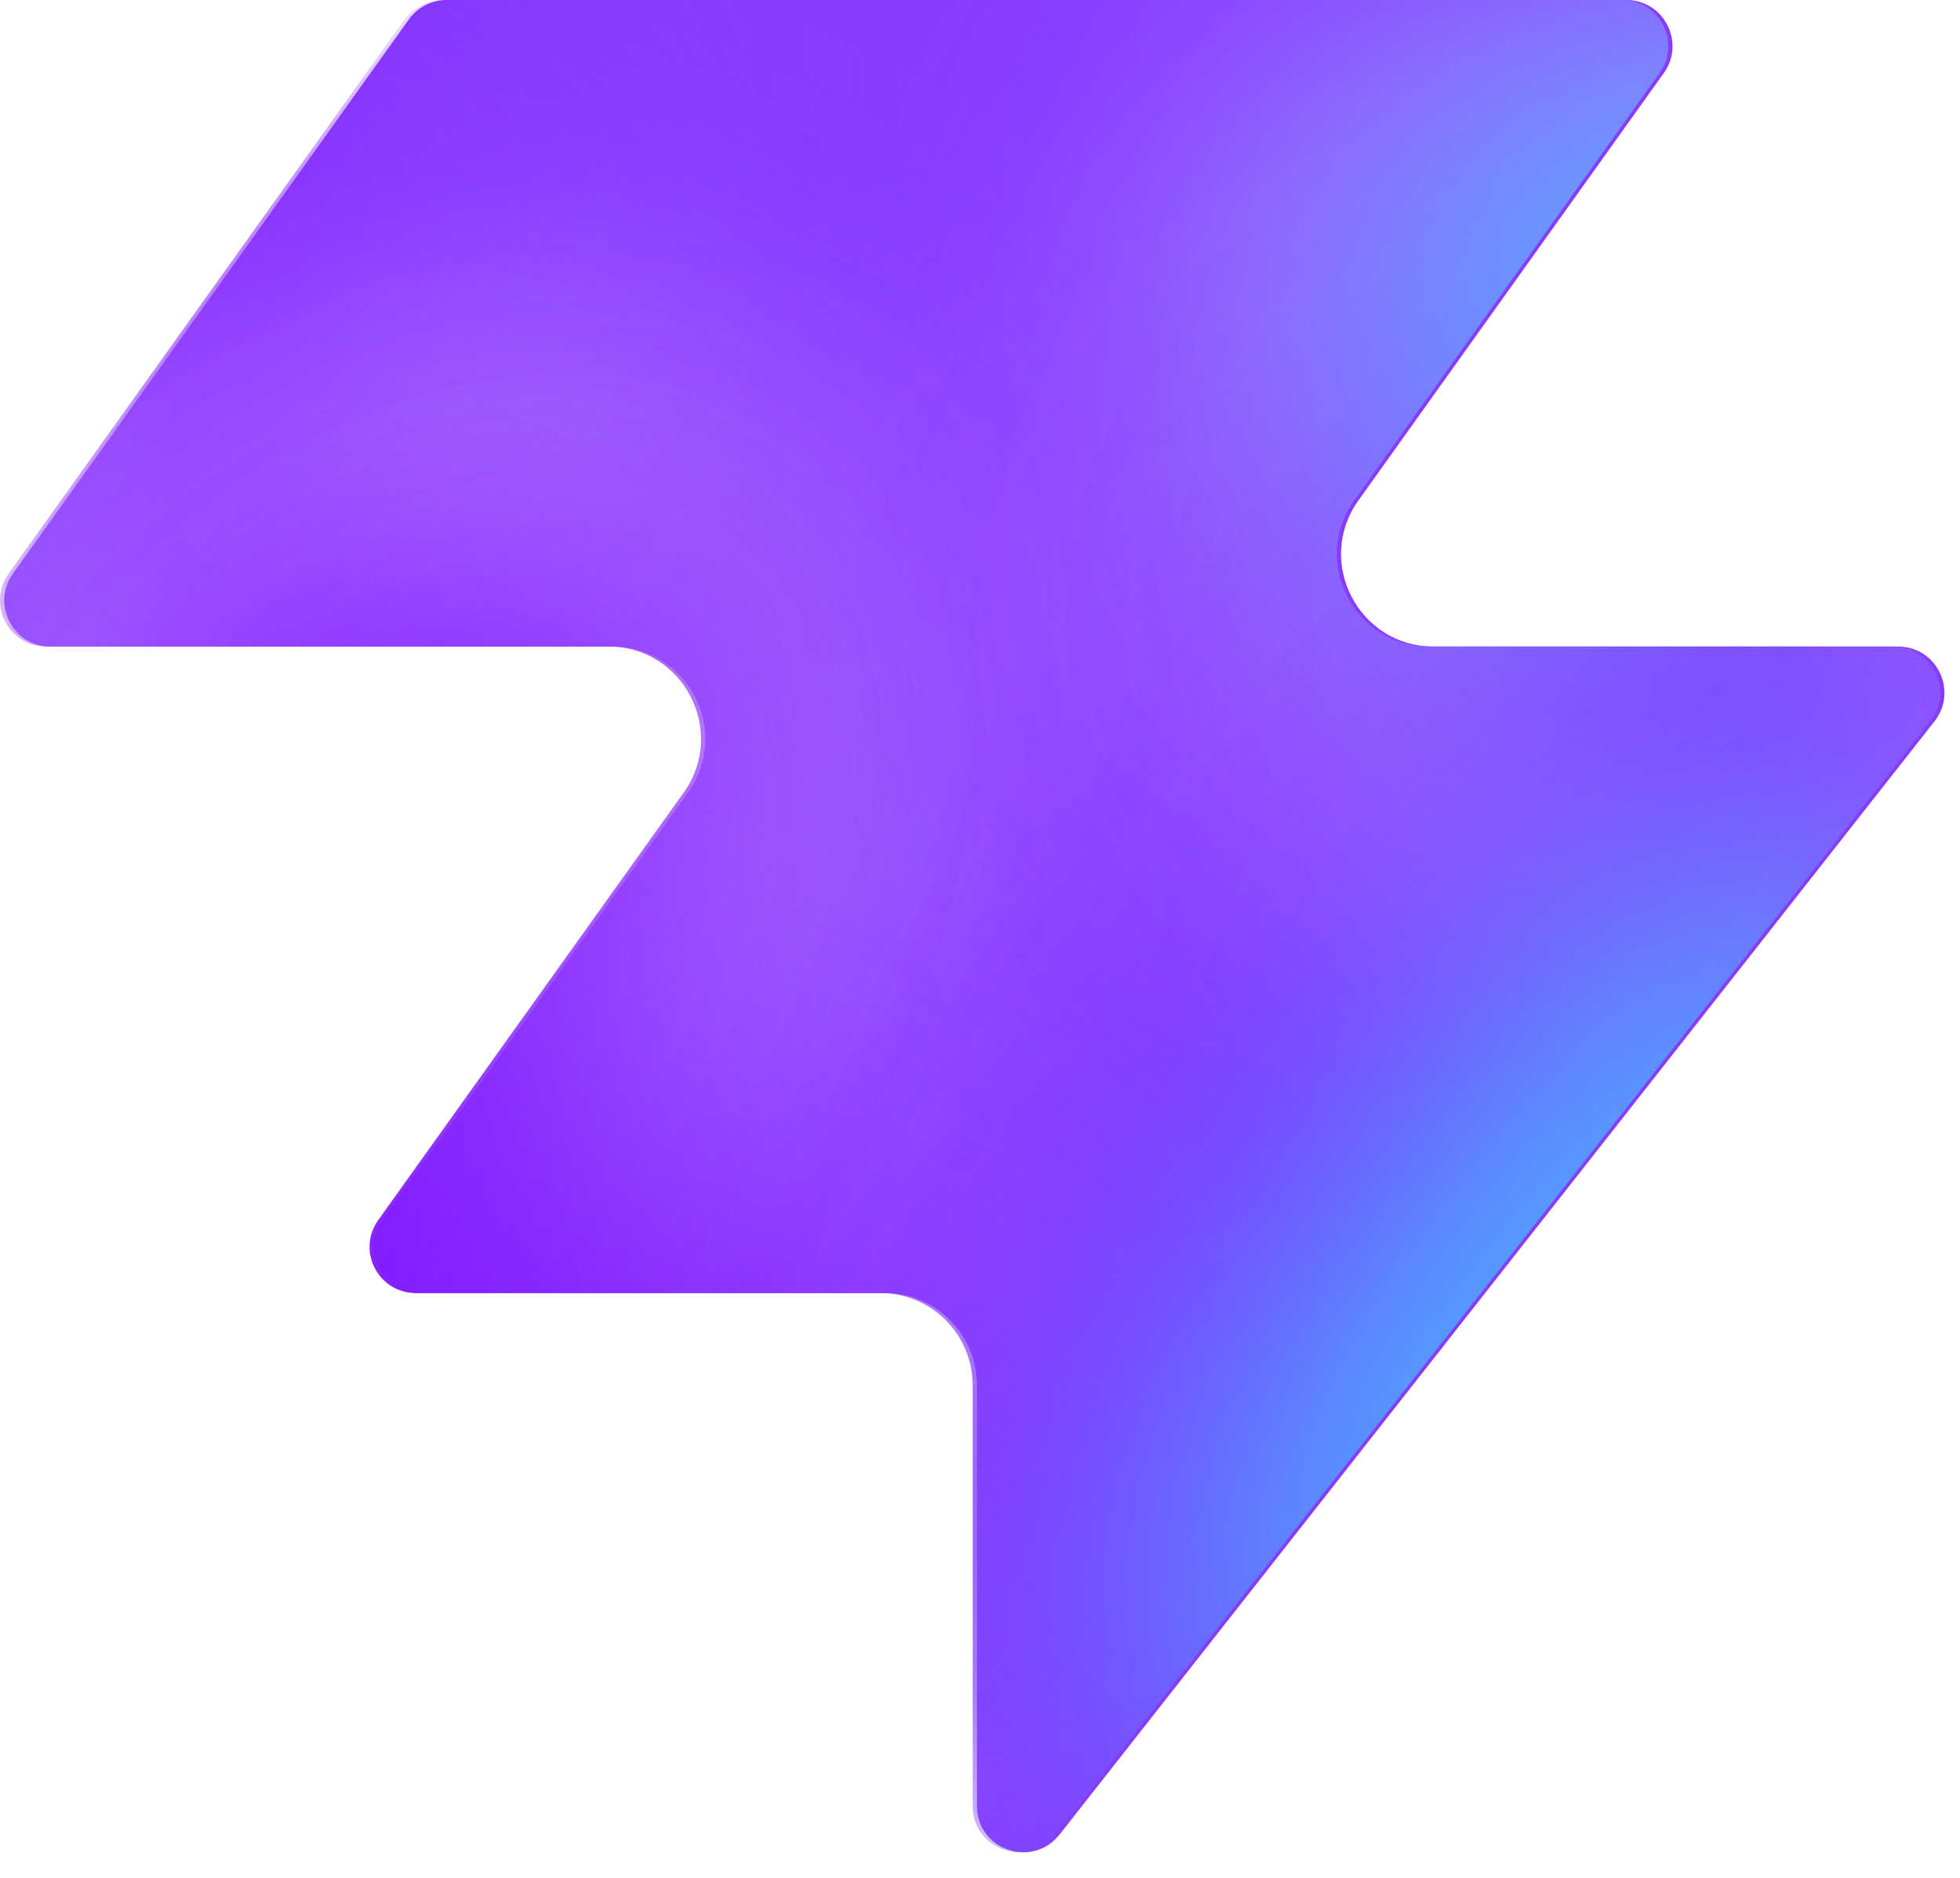
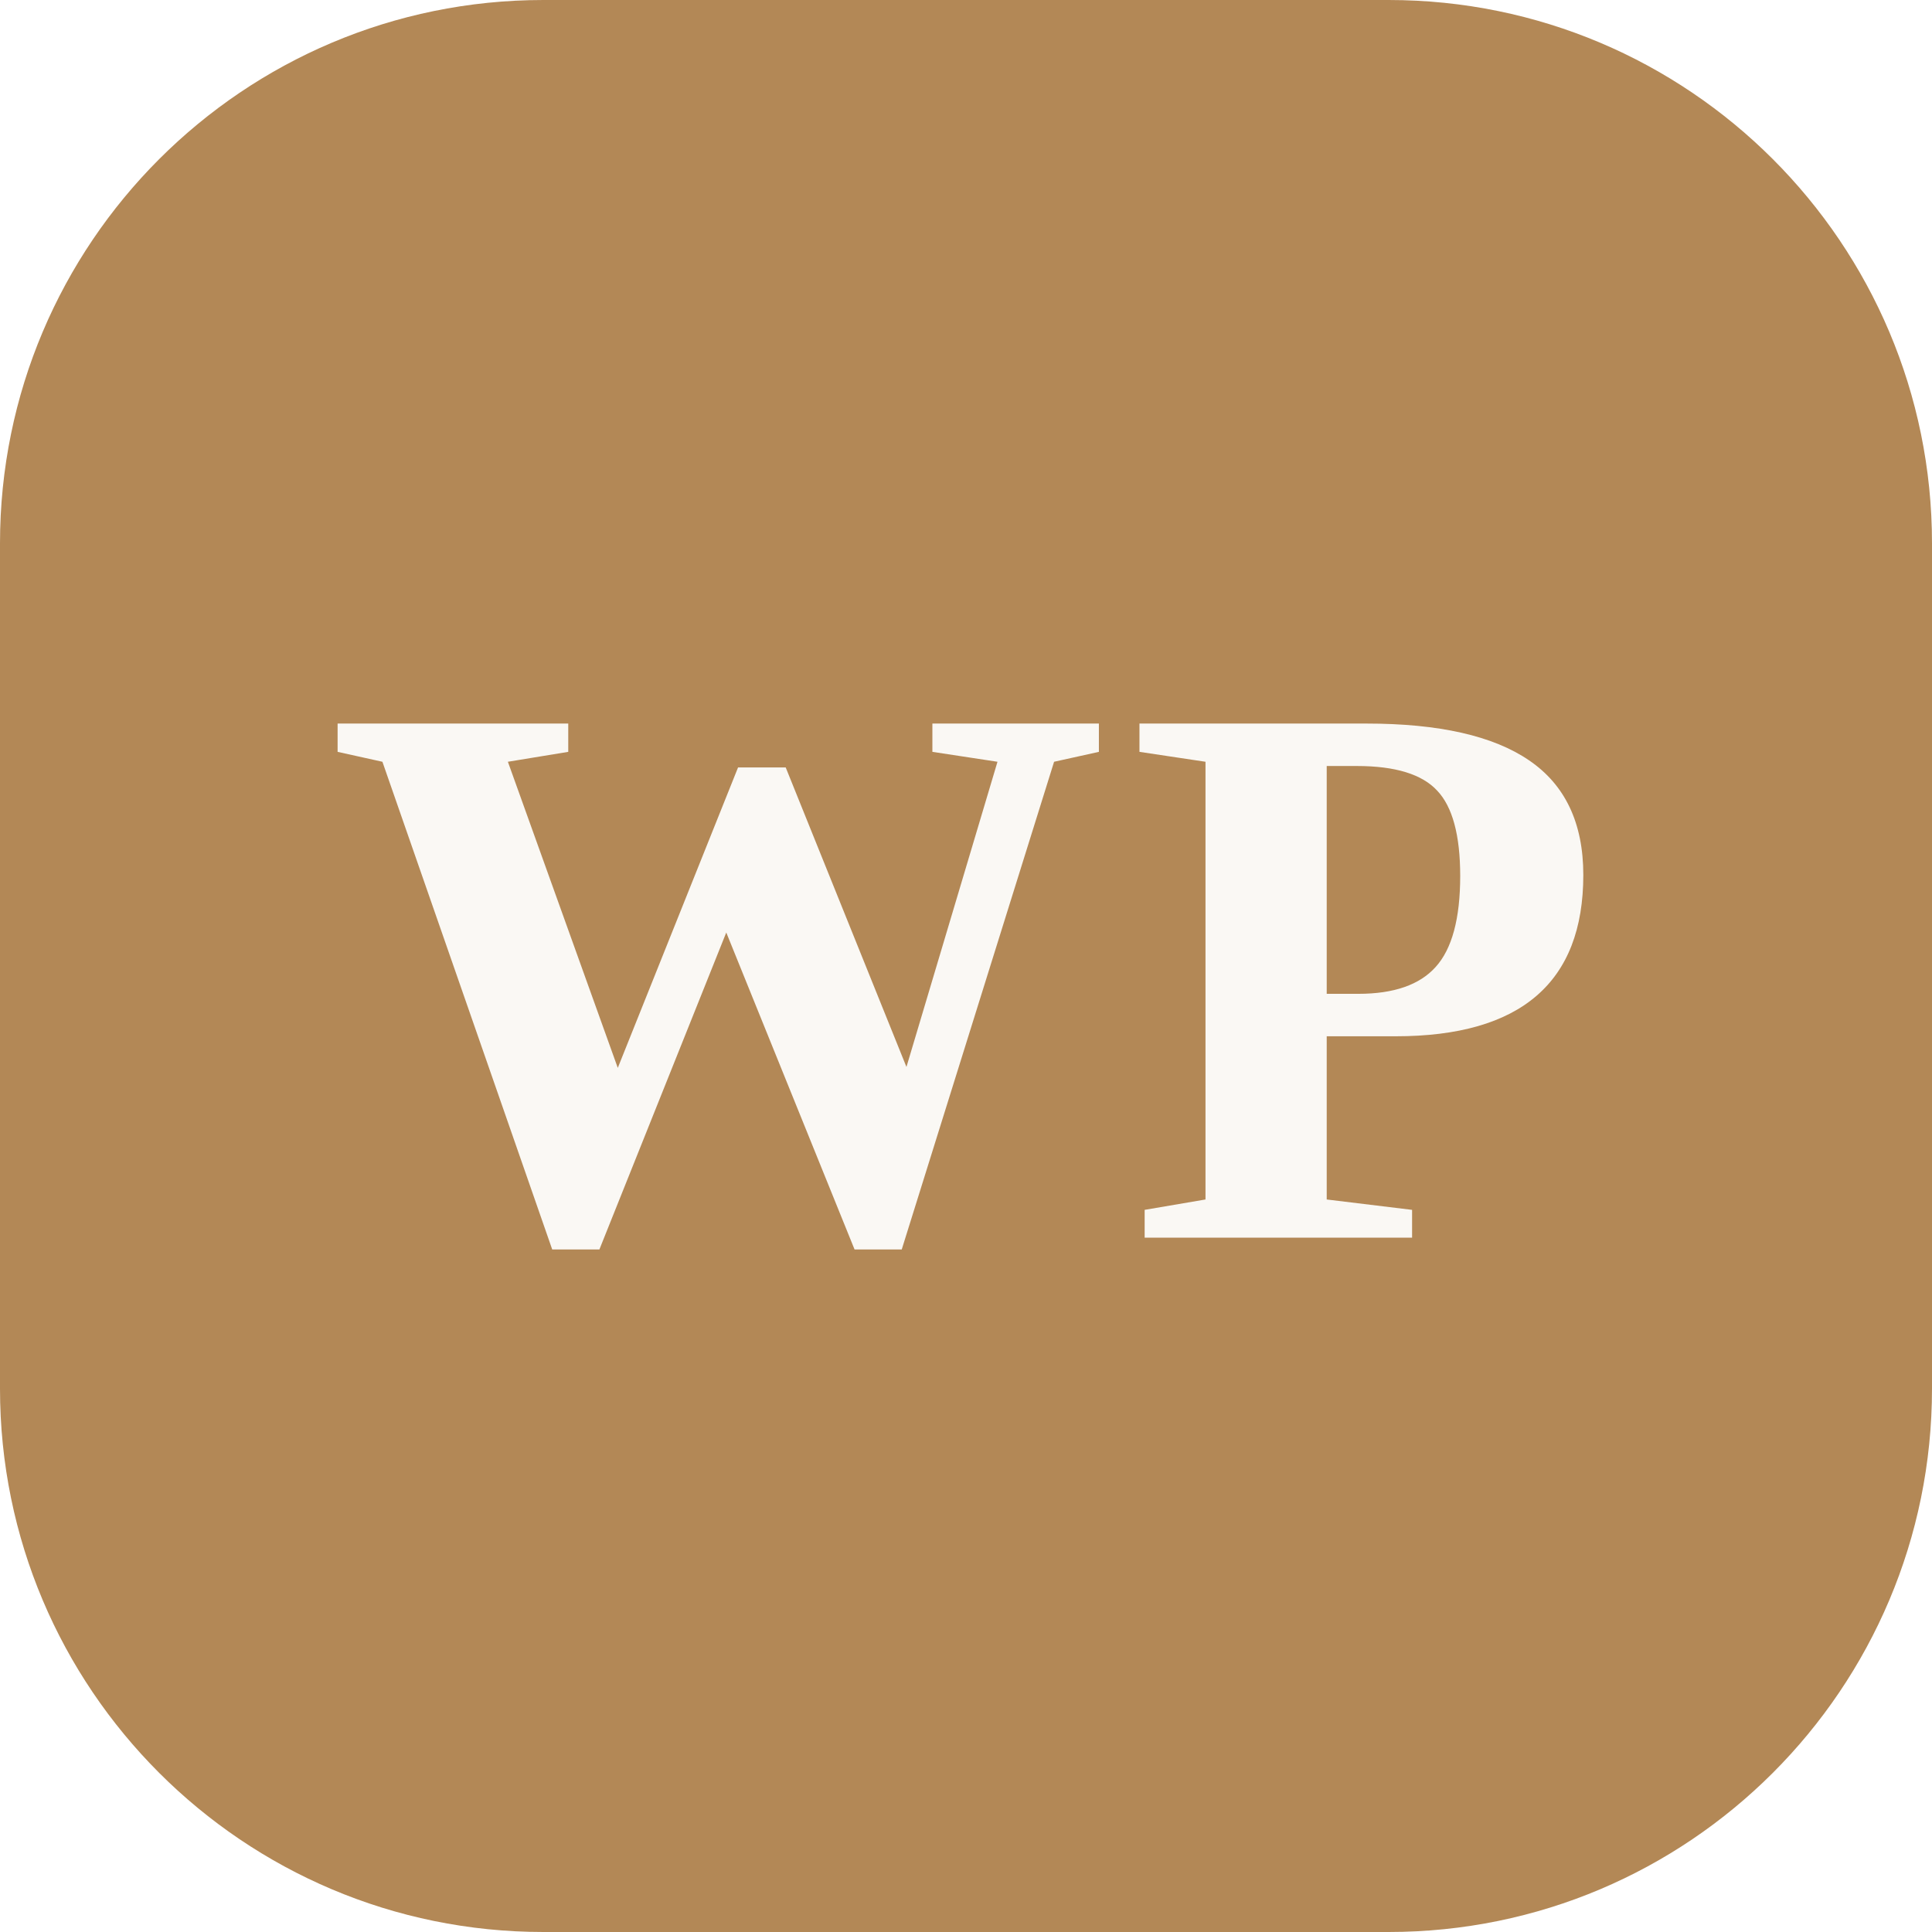
- <svg xmlns="http://www.w3.org/2000/svg" width="48" height="46" fill="none" viewBox="0 0 48 46">
-   <path fill="#863bff" d="M25.946 44.938c-.664.845-2.021.375-2.021-.698V33.937a2.26 2.26 0 0 0-2.262-2.262H10.287c-.92 0-1.456-1.04-.92-1.788l7.48-10.471c1.07-1.497 0-3.578-1.842-3.578H1.237c-.92 0-1.456-1.04-.92-1.788L10.013.474c.214-.297.556-.474.92-.474h28.894c.92 0 1.456 1.04.92 1.788l-7.48 10.471c-1.07 1.498 0 3.579 1.842 3.579h11.377c.943 0 1.473 1.088.89 1.83L25.947 44.94z" style="fill:#863bff;fill:color(display-p3 .525 .23 1);fill-opacity:1" />
-   <mask id="a" width="48" height="46" x="0" y="0" maskUnits="userSpaceOnUse" style="mask-type:alpha">
-     <path fill="#000" d="M25.842 44.938c-.664.844-2.021.375-2.021-.698V33.937a2.26 2.26 0 0 0-2.262-2.262H10.183c-.92 0-1.456-1.04-.92-1.788l7.48-10.471c1.07-1.498 0-3.579-1.842-3.579H1.133c-.92 0-1.456-1.04-.92-1.787L9.91.473c.214-.297.556-.474.92-.474h28.894c.92 0 1.456 1.04.92 1.788l-7.48 10.471c-1.07 1.498 0 3.578 1.842 3.578h11.377c.943 0 1.473 1.088.89 1.832L25.843 44.94z" style="fill:#000;fill-opacity:1" />
-   </mask>
-   <g mask="url(#a)">
-     <g filter="url(#b)">
-       <ellipse cx="5.508" cy="14.704" fill="#ede6ff" rx="5.508" ry="14.704" style="fill:#ede6ff;fill:color(display-p3 .927 .903 1);fill-opacity:1" transform="matrix(.00324 1 1 -.00324 -4.47 31.516)" />
-     </g>
-     <g filter="url(#c)">
-       <ellipse cx="10.399" cy="29.851" fill="#ede6ff" rx="10.399" ry="29.851" style="fill:#ede6ff;fill:color(display-p3 .927 .903 1);fill-opacity:1" transform="matrix(.00324 1 1 -.00324 -39.328 7.883)" />
-     </g>
-     <g filter="url(#d)">
-       <ellipse cx="5.508" cy="30.487" fill="#7e14ff" rx="5.508" ry="30.487" style="fill:#7e14ff;fill:color(display-p3 .492 .077 1);fill-opacity:1" transform="rotate(89.814 -25.913 -14.639)scale(1 -1)" />
-     </g>
-     <g filter="url(#e)">
-       <ellipse cx="5.508" cy="30.599" fill="#7e14ff" rx="5.508" ry="30.599" style="fill:#7e14ff;fill:color(display-p3 .492 .077 1);fill-opacity:1" transform="rotate(89.814 -32.644 -3.334)scale(1 -1)" />
-     </g>
-     <g filter="url(#f)">
-       <ellipse cx="5.508" cy="30.599" fill="#7e14ff" rx="5.508" ry="30.599" style="fill:#7e14ff;fill:color(display-p3 .492 .077 1);fill-opacity:1" transform="matrix(.00324 1 1 -.00324 -34.34 30.47)" />
-     </g>
-     <g filter="url(#g)">
-       <ellipse cx="14.072" cy="22.078" fill="#ede6ff" rx="14.072" ry="22.078" style="fill:#ede6ff;fill:color(display-p3 .927 .903 1);fill-opacity:1" transform="rotate(93.35 24.506 48.493)scale(-1 1)" />
-     </g>
-     <g filter="url(#h)">
-       <ellipse cx="3.47" cy="21.501" fill="#7e14ff" rx="3.47" ry="21.501" style="fill:#7e14ff;fill:color(display-p3 .492 .077 1);fill-opacity:1" transform="rotate(89.009 28.708 47.59)scale(-1 1)" />
-     </g>
-     <g filter="url(#i)">
-       <ellipse cx="3.47" cy="21.501" fill="#7e14ff" rx="3.47" ry="21.501" style="fill:#7e14ff;fill:color(display-p3 .492 .077 1);fill-opacity:1" transform="rotate(89.009 28.708 47.59)scale(-1 1)" />
-     </g>
-     <g filter="url(#j)">
-       <ellipse cx=".387" cy="8.972" fill="#7e14ff" rx="4.407" ry="29.108" style="fill:#7e14ff;fill:color(display-p3 .492 .077 1);fill-opacity:1" transform="rotate(39.51 .387 8.972)" />
-     </g>
-     <g filter="url(#k)">
-       <ellipse cx="47.523" cy="-6.092" fill="#7e14ff" rx="4.407" ry="29.108" style="fill:#7e14ff;fill:color(display-p3 .492 .077 1);fill-opacity:1" transform="rotate(37.892 47.523 -6.092)" />
-     </g>
-     <g filter="url(#l)">
-       <ellipse cx="41.412" cy="6.333" fill="#47bfff" rx="5.971" ry="9.665" style="fill:#47bfff;fill:color(display-p3 .28 .748 1);fill-opacity:1" transform="rotate(37.892 41.412 6.333)" />
-     </g>
-     <g filter="url(#m)">
-       <ellipse cx="-1.879" cy="38.332" fill="#7e14ff" rx="4.407" ry="29.108" style="fill:#7e14ff;fill:color(display-p3 .492 .077 1);fill-opacity:1" transform="rotate(37.892 -1.88 38.332)" />
-     </g>
-     <g filter="url(#n)">
-       <ellipse cx="-1.879" cy="38.332" fill="#7e14ff" rx="4.407" ry="29.108" style="fill:#7e14ff;fill:color(display-p3 .492 .077 1);fill-opacity:1" transform="rotate(37.892 -1.88 38.332)" />
-     </g>
-     <g filter="url(#o)">
-       <ellipse cx="35.651" cy="29.907" fill="#7e14ff" rx="4.407" ry="29.108" style="fill:#7e14ff;fill:color(display-p3 .492 .077 1);fill-opacity:1" transform="rotate(37.892 35.651 29.907)" />
-     </g>
-     <g filter="url(#p)">
-       <ellipse cx="38.418" cy="32.4" fill="#47bfff" rx="5.971" ry="15.297" style="fill:#47bfff;fill:color(display-p3 .28 .748 1);fill-opacity:1" transform="rotate(37.892 38.418 32.4)" />
-     </g>
-   </g>
-   <defs>
-     <filter id="b" width="60.045" height="41.654" x="-19.77" y="16.149" color-interpolation-filters="sRGB" filterUnits="userSpaceOnUse">
-       <feFlood flood-opacity="0" result="BackgroundImageFix" />
-       <feBlend in="SourceGraphic" in2="BackgroundImageFix" result="shape" />
-       <feGaussianBlur result="effect1_foregroundBlur_2002_17158" stdDeviation="7.659" />
-     </filter>
-     <filter id="c" width="90.34" height="51.437" x="-54.613" y="-7.533" color-interpolation-filters="sRGB" filterUnits="userSpaceOnUse">
-       <feFlood flood-opacity="0" result="BackgroundImageFix" />
-       <feBlend in="SourceGraphic" in2="BackgroundImageFix" result="shape" />
-       <feGaussianBlur result="effect1_foregroundBlur_2002_17158" stdDeviation="7.659" />
-     </filter>
-     <filter id="d" width="79.355" height="29.4" x="-49.64" y="2.03" color-interpolation-filters="sRGB" filterUnits="userSpaceOnUse">
-       <feFlood flood-opacity="0" result="BackgroundImageFix" />
-       <feBlend in="SourceGraphic" in2="BackgroundImageFix" result="shape" />
-       <feGaussianBlur result="effect1_foregroundBlur_2002_17158" stdDeviation="4.596" />
-     </filter>
-     <filter id="e" width="79.579" height="29.4" x="-45.045" y="20.029" color-interpolation-filters="sRGB" filterUnits="userSpaceOnUse">
-       <feFlood flood-opacity="0" result="BackgroundImageFix" />
-       <feBlend in="SourceGraphic" in2="BackgroundImageFix" result="shape" />
-       <feGaussianBlur result="effect1_foregroundBlur_2002_17158" stdDeviation="4.596" />
-     </filter>
-     <filter id="f" width="79.579" height="29.4" x="-43.513" y="21.178" color-interpolation-filters="sRGB" filterUnits="userSpaceOnUse">
-       <feFlood flood-opacity="0" result="BackgroundImageFix" />
-       <feBlend in="SourceGraphic" in2="BackgroundImageFix" result="shape" />
-       <feGaussianBlur result="effect1_foregroundBlur_2002_17158" stdDeviation="4.596" />
-     </filter>
-     <filter id="g" width="74.749" height="58.852" x="15.756" y="-17.901" color-interpolation-filters="sRGB" filterUnits="userSpaceOnUse">
-       <feFlood flood-opacity="0" result="BackgroundImageFix" />
-       <feBlend in="SourceGraphic" in2="BackgroundImageFix" result="shape" />
-       <feGaussianBlur result="effect1_foregroundBlur_2002_17158" stdDeviation="7.659" />
-     </filter>
-     <filter id="h" width="61.377" height="25.362" x="23.548" y="2.284" color-interpolation-filters="sRGB" filterUnits="userSpaceOnUse">
-       <feFlood flood-opacity="0" result="BackgroundImageFix" />
-       <feBlend in="SourceGraphic" in2="BackgroundImageFix" result="shape" />
-       <feGaussianBlur result="effect1_foregroundBlur_2002_17158" stdDeviation="4.596" />
-     </filter>
-     <filter id="i" width="61.377" height="25.362" x="23.548" y="2.284" color-interpolation-filters="sRGB" filterUnits="userSpaceOnUse">
-       <feFlood flood-opacity="0" result="BackgroundImageFix" />
-       <feBlend in="SourceGraphic" in2="BackgroundImageFix" result="shape" />
-       <feGaussianBlur result="effect1_foregroundBlur_2002_17158" stdDeviation="4.596" />
-     </filter>
-     <filter id="j" width="56.045" height="63.649" x="-27.636" y="-22.853" color-interpolation-filters="sRGB" filterUnits="userSpaceOnUse">
-       <feFlood flood-opacity="0" result="BackgroundImageFix" />
-       <feBlend in="SourceGraphic" in2="BackgroundImageFix" result="shape" />
-       <feGaussianBlur result="effect1_foregroundBlur_2002_17158" stdDeviation="4.596" />
-     </filter>
-     <filter id="k" width="54.814" height="64.646" x="20.116" y="-38.415" color-interpolation-filters="sRGB" filterUnits="userSpaceOnUse">
-       <feFlood flood-opacity="0" result="BackgroundImageFix" />
-       <feBlend in="SourceGraphic" in2="BackgroundImageFix" result="shape" />
-       <feGaussianBlur result="effect1_foregroundBlur_2002_17158" stdDeviation="4.596" />
-     </filter>
-     <filter id="l" width="33.541" height="35.313" x="24.641" y="-11.323" color-interpolation-filters="sRGB" filterUnits="userSpaceOnUse">
-       <feFlood flood-opacity="0" result="BackgroundImageFix" />
-       <feBlend in="SourceGraphic" in2="BackgroundImageFix" result="shape" />
-       <feGaussianBlur result="effect1_foregroundBlur_2002_17158" stdDeviation="4.596" />
-     </filter>
-     <filter id="m" width="54.814" height="64.646" x="-29.286" y="6.009" color-interpolation-filters="sRGB" filterUnits="userSpaceOnUse">
-       <feFlood flood-opacity="0" result="BackgroundImageFix" />
-       <feBlend in="SourceGraphic" in2="BackgroundImageFix" result="shape" />
-       <feGaussianBlur result="effect1_foregroundBlur_2002_17158" stdDeviation="4.596" />
-     </filter>
-     <filter id="n" width="54.814" height="64.646" x="-29.286" y="6.009" color-interpolation-filters="sRGB" filterUnits="userSpaceOnUse">
-       <feFlood flood-opacity="0" result="BackgroundImageFix" />
-       <feBlend in="SourceGraphic" in2="BackgroundImageFix" result="shape" />
-       <feGaussianBlur result="effect1_foregroundBlur_2002_17158" stdDeviation="4.596" />
-     </filter>
-     <filter id="o" width="54.814" height="64.646" x="8.244" y="-2.416" color-interpolation-filters="sRGB" filterUnits="userSpaceOnUse">
-       <feFlood flood-opacity="0" result="BackgroundImageFix" />
-       <feBlend in="SourceGraphic" in2="BackgroundImageFix" result="shape" />
-       <feGaussianBlur result="effect1_foregroundBlur_2002_17158" stdDeviation="4.596" />
-     </filter>
-     <filter id="p" width="39.409" height="43.623" x="18.713" y="10.588" color-interpolation-filters="sRGB" filterUnits="userSpaceOnUse">
-       <feFlood flood-opacity="0" result="BackgroundImageFix" />
-       <feBlend in="SourceGraphic" in2="BackgroundImageFix" result="shape" />
-       <feGaussianBlur result="effect1_foregroundBlur_2002_17158" stdDeviation="4.596" />
-     </filter>
-   </defs>
+ <svg xmlns="http://www.w3.org/2000/svg" viewBox="0 0 64 64">
+   <rect width="64" height="64" rx="18" fill="#B38856" />
+   <text x="32" y="41" text-anchor="middle" font-family="Georgia, 'Times New Roman', serif" font-size="26" font-weight="600" letter-spacing="0.5" fill="#FAF8F4">WP</text>
</svg>
